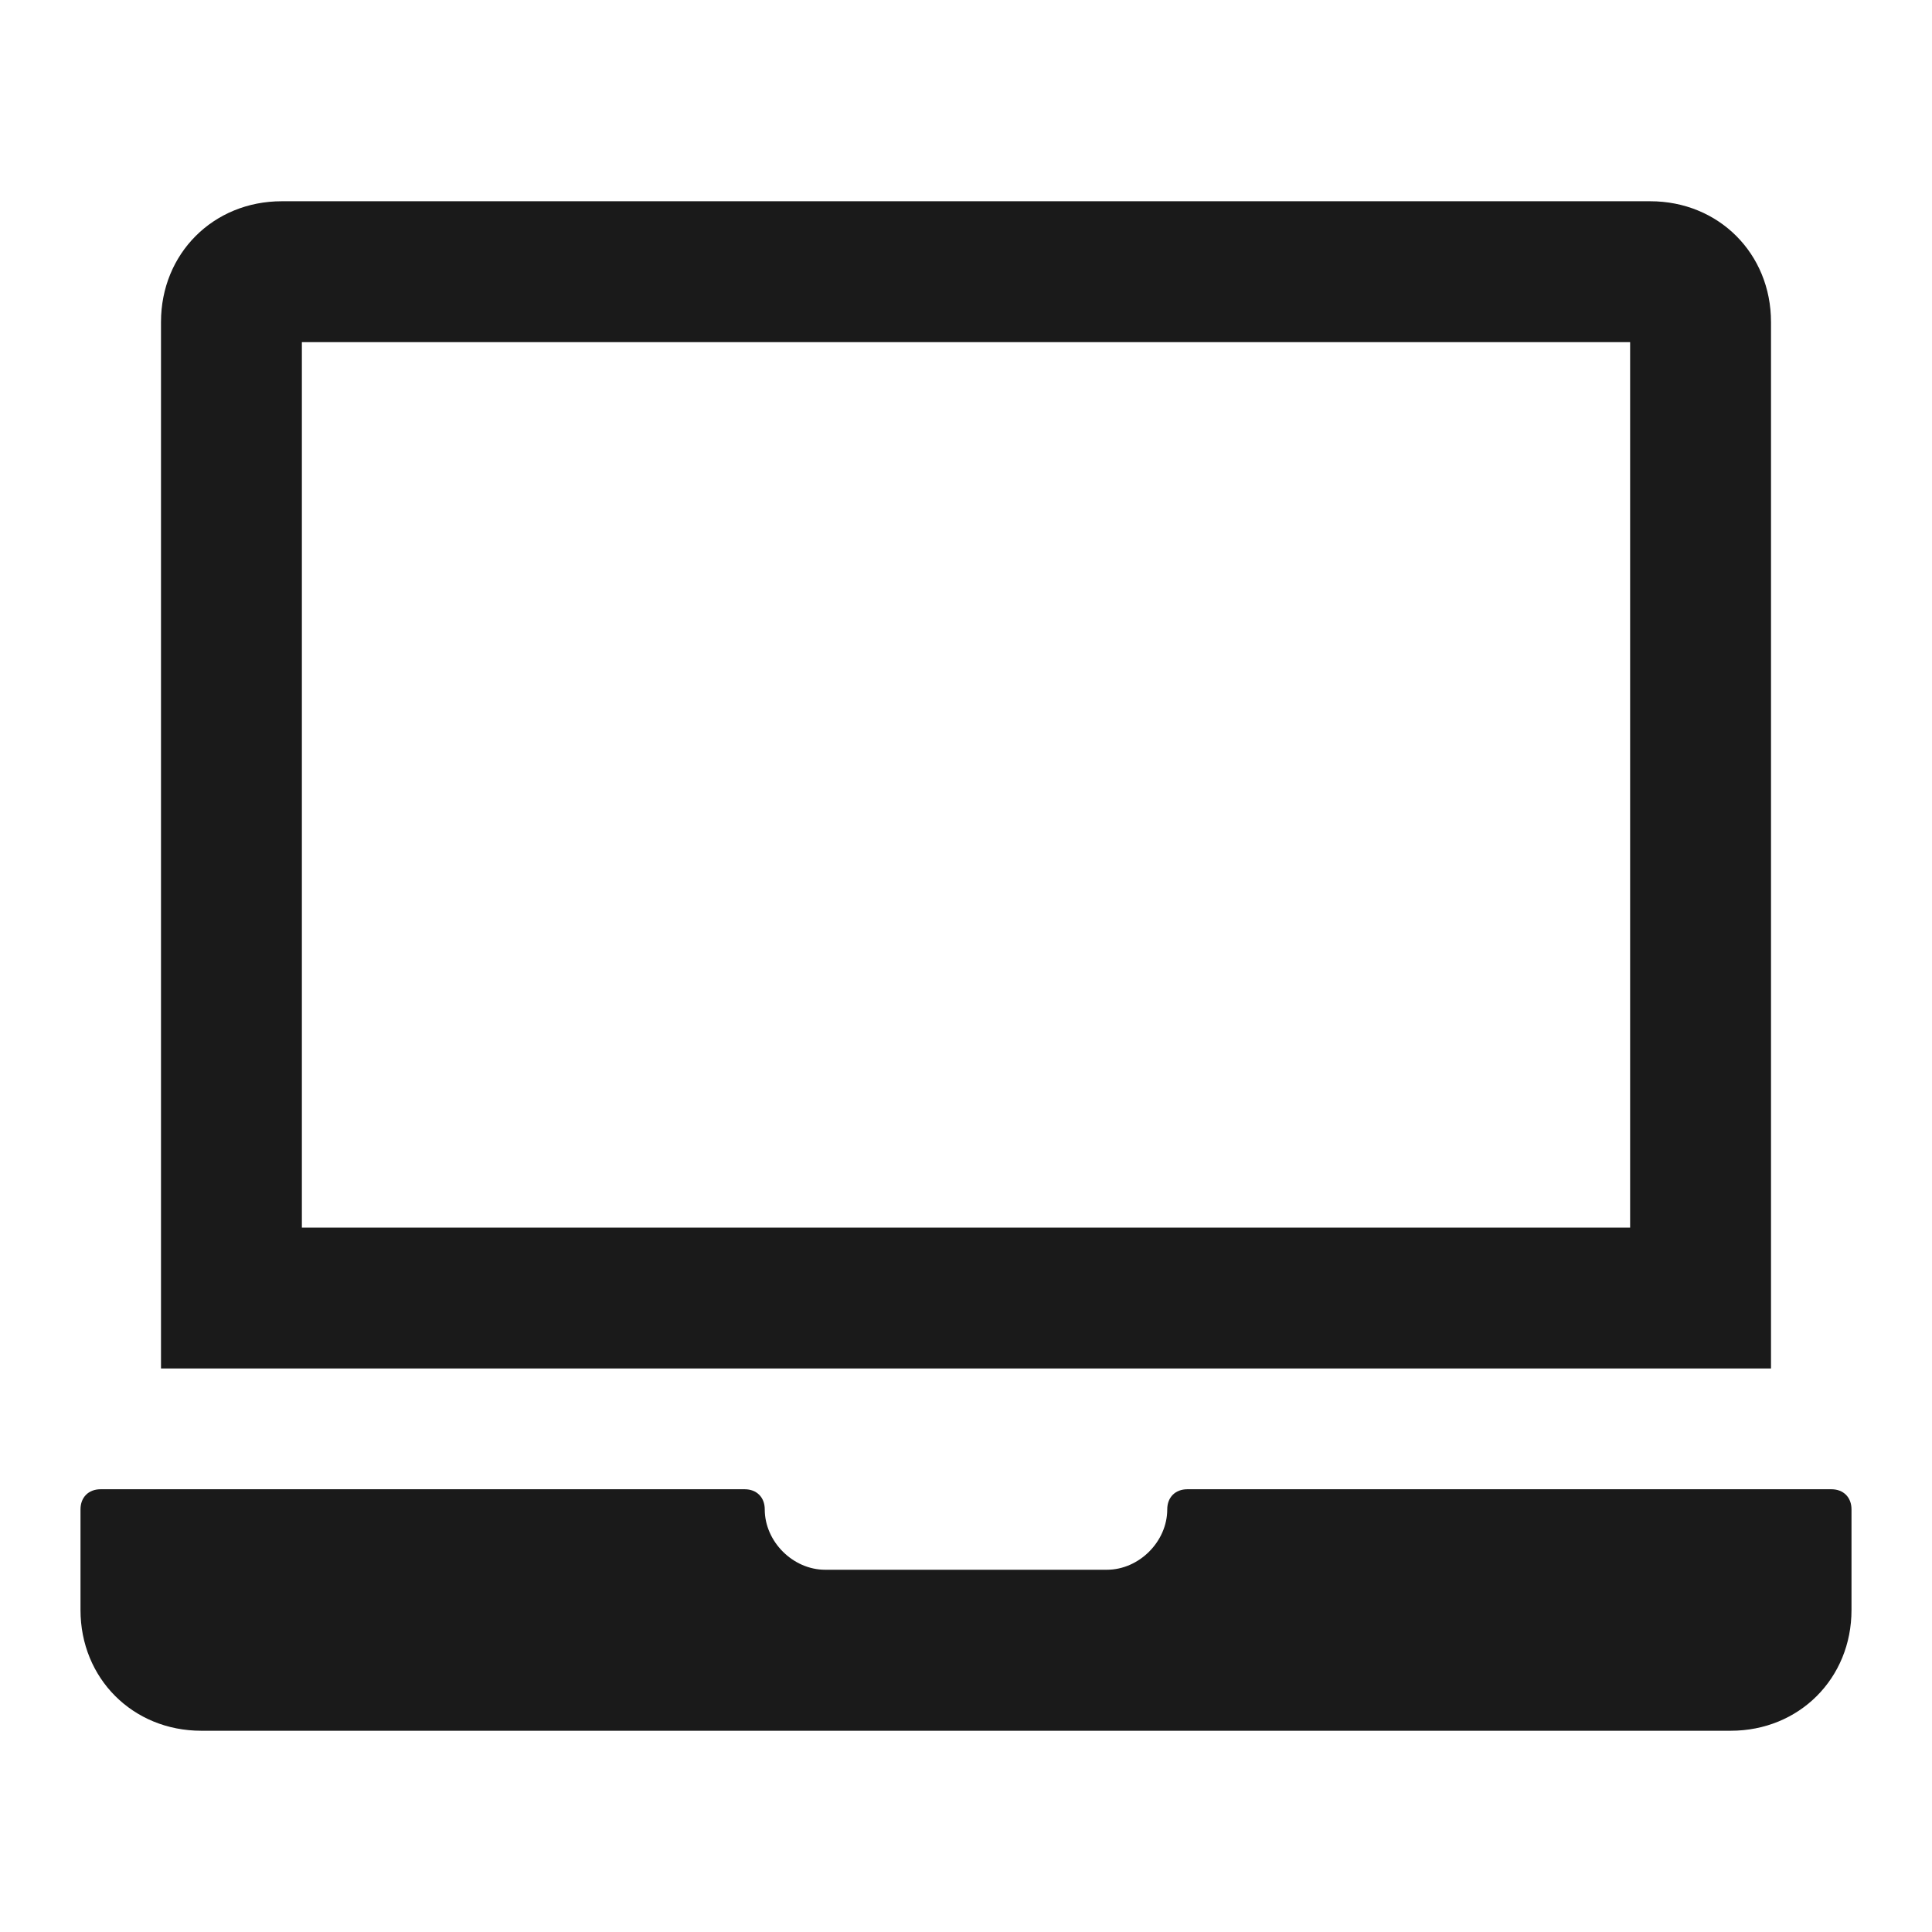
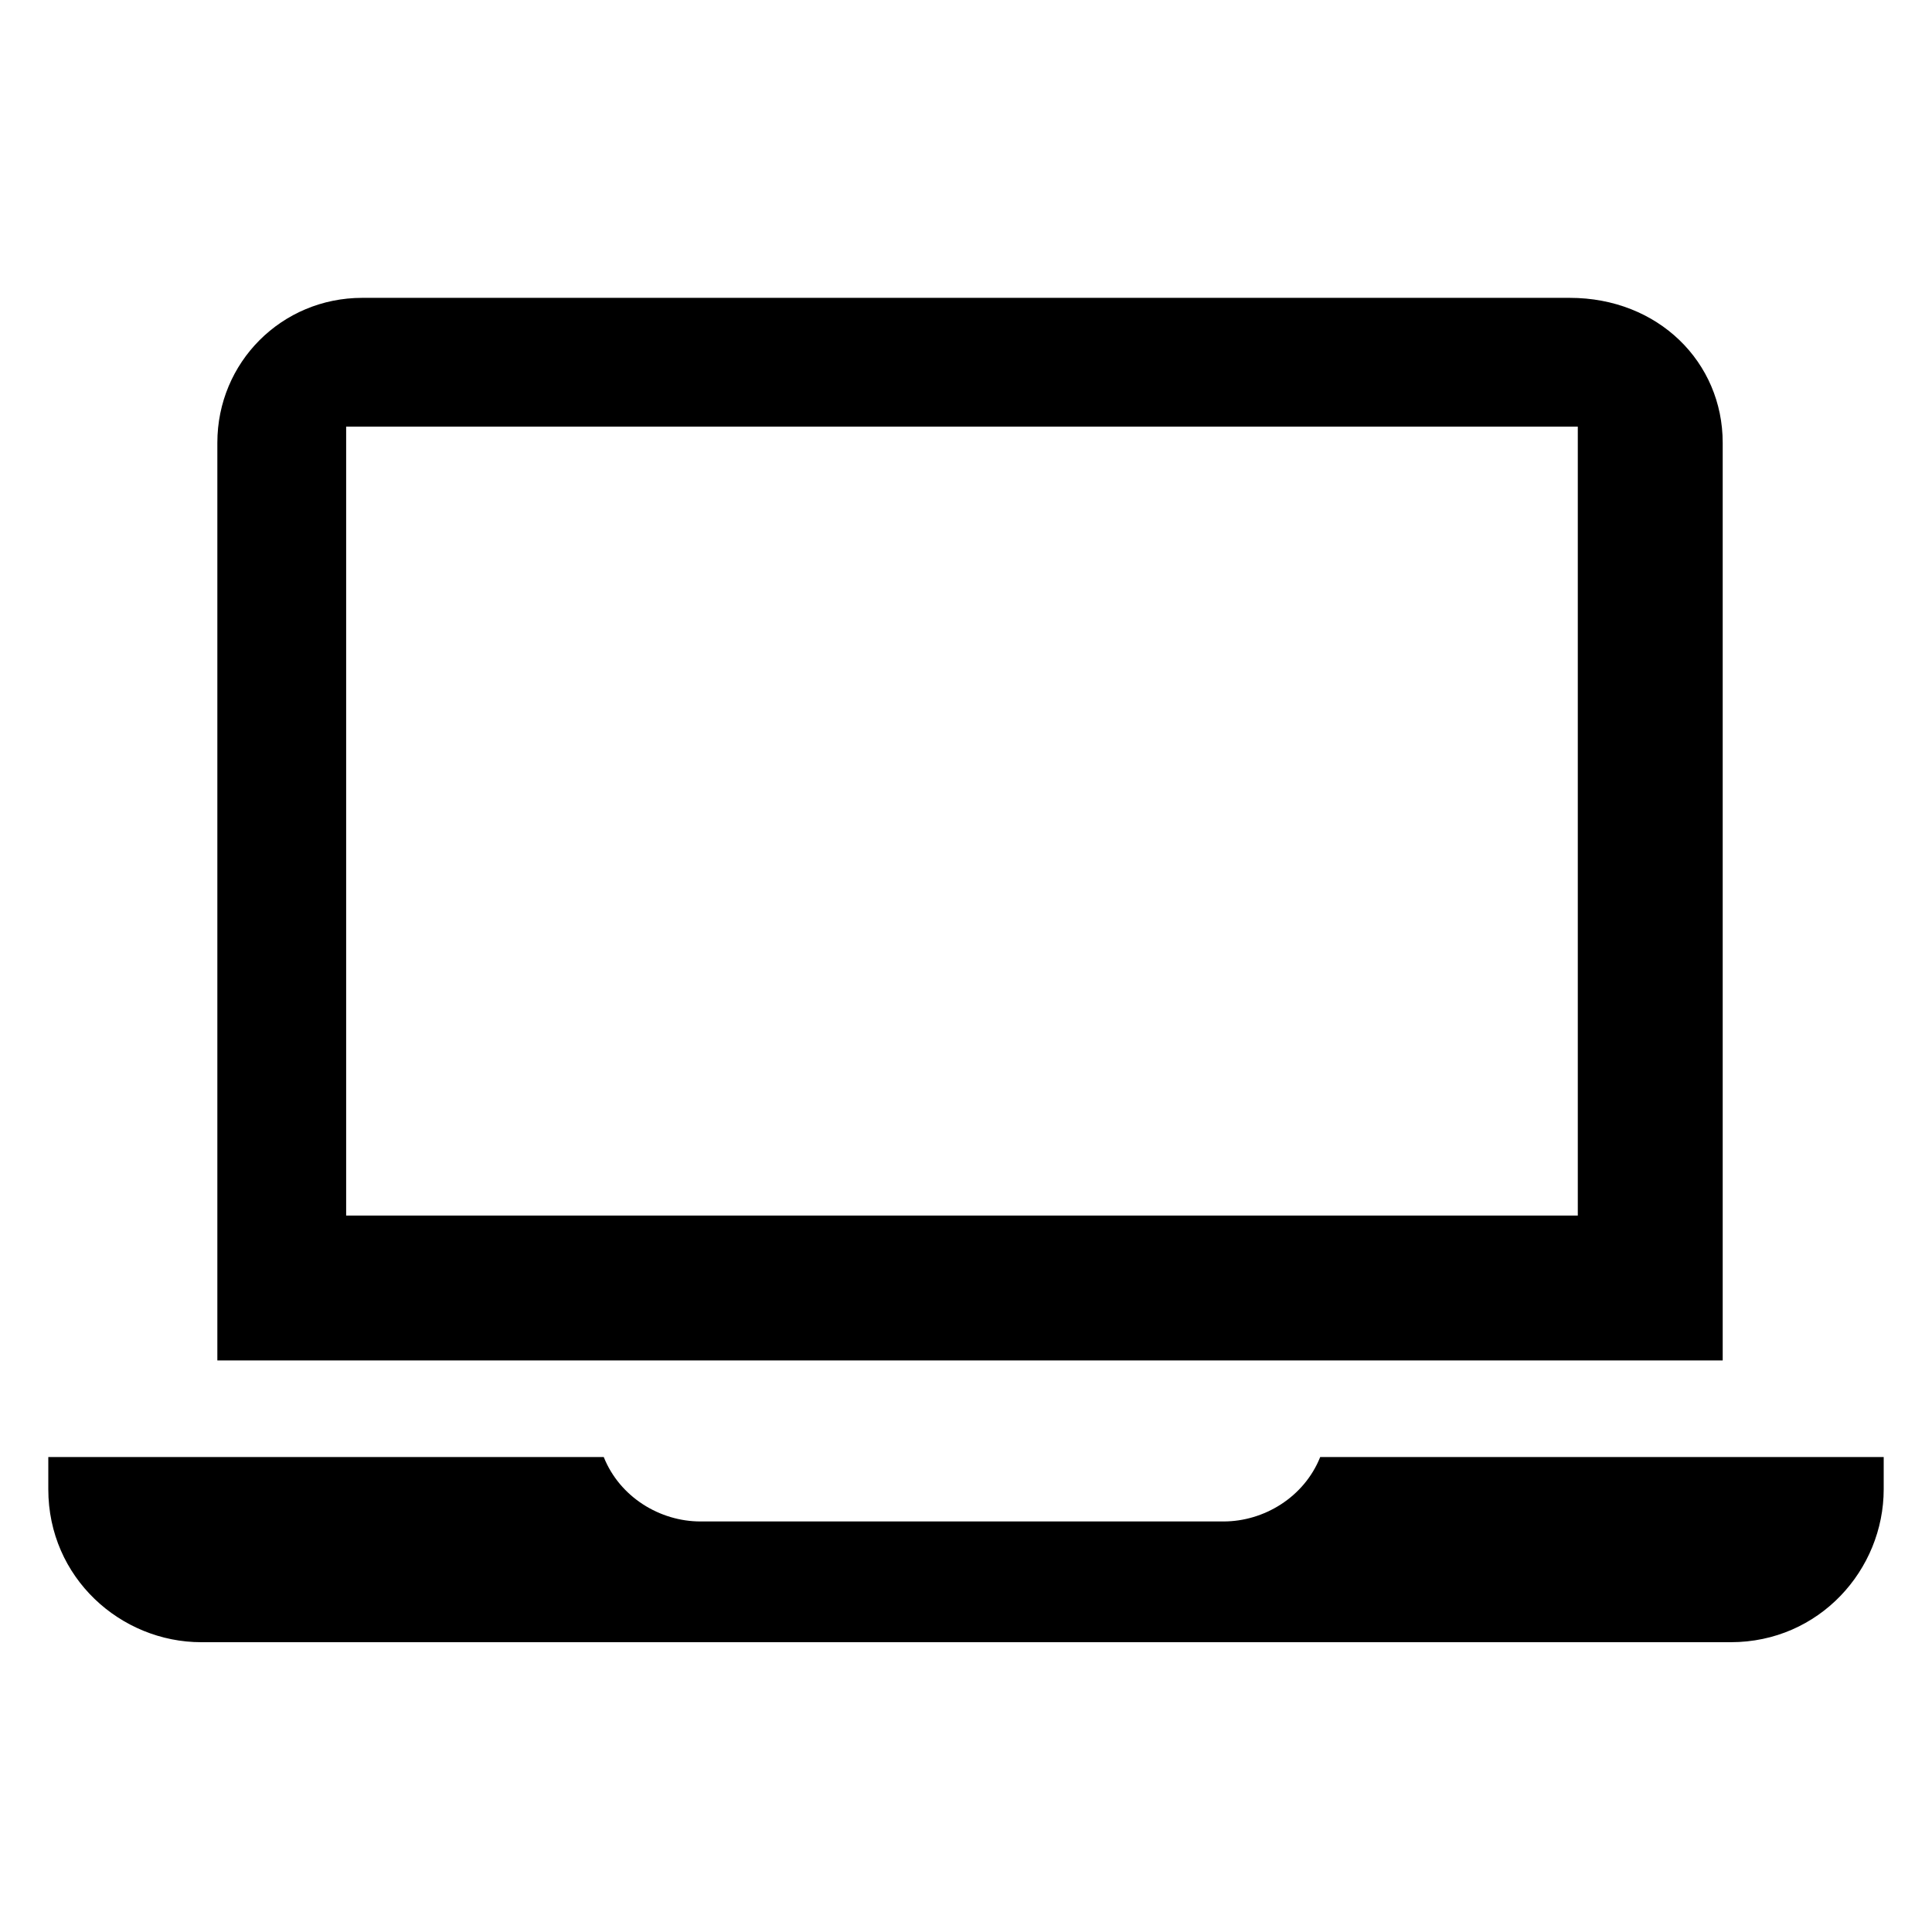
- <svg xmlns="http://www.w3.org/2000/svg" width="24" height="24" fill="none">
-   <path d="M22.75 18.5h-8c-.15 0-.25.1-.25.25 0 .4-.35.75-.75.75h-3.5c-.4 0-.75-.35-.75-.75 0-.15-.1-.25-.25-.25h-8c-.15 0-.25.1-.25.25V20c0 .85.65 1.5 1.5 1.5h19c.85 0 1.5-.65 1.5-1.5v-1.25c0-.15-.1-.25-.25-.25Zm-2.5-14.25v11H3.75v-11h16.5Zm.25-1.75h-17C2.65 2.5 2 3.15 2 4v13h20V4c0-.85-.65-1.5-1.5-1.5Z" fill="#1A1A1A" />
+ <svg xmlns="http://www.w3.org/2000/svg" version="1.1" viewBox="0 0 24 24">
+   <path d="M21.4,5.5c0-1-0.8-1.8-1.9-1.8h-15c-1,0-1.8,0.8-1.8,1.8v11.4h18.7V5.5z M19.6,15.1H4.3V5.3h15.3V15.1z M23.4,18.1v0.4 c0,1-0.8,1.9-1.9,1.9h-19c-1,0-1.9-0.8-1.9-1.9v-0.4h6.9c0.2,0.5,0.7,0.8,1.2,0.8h6.5c0.5,0,1-0.3,1.2-0.8H23.4z" />
</svg>
